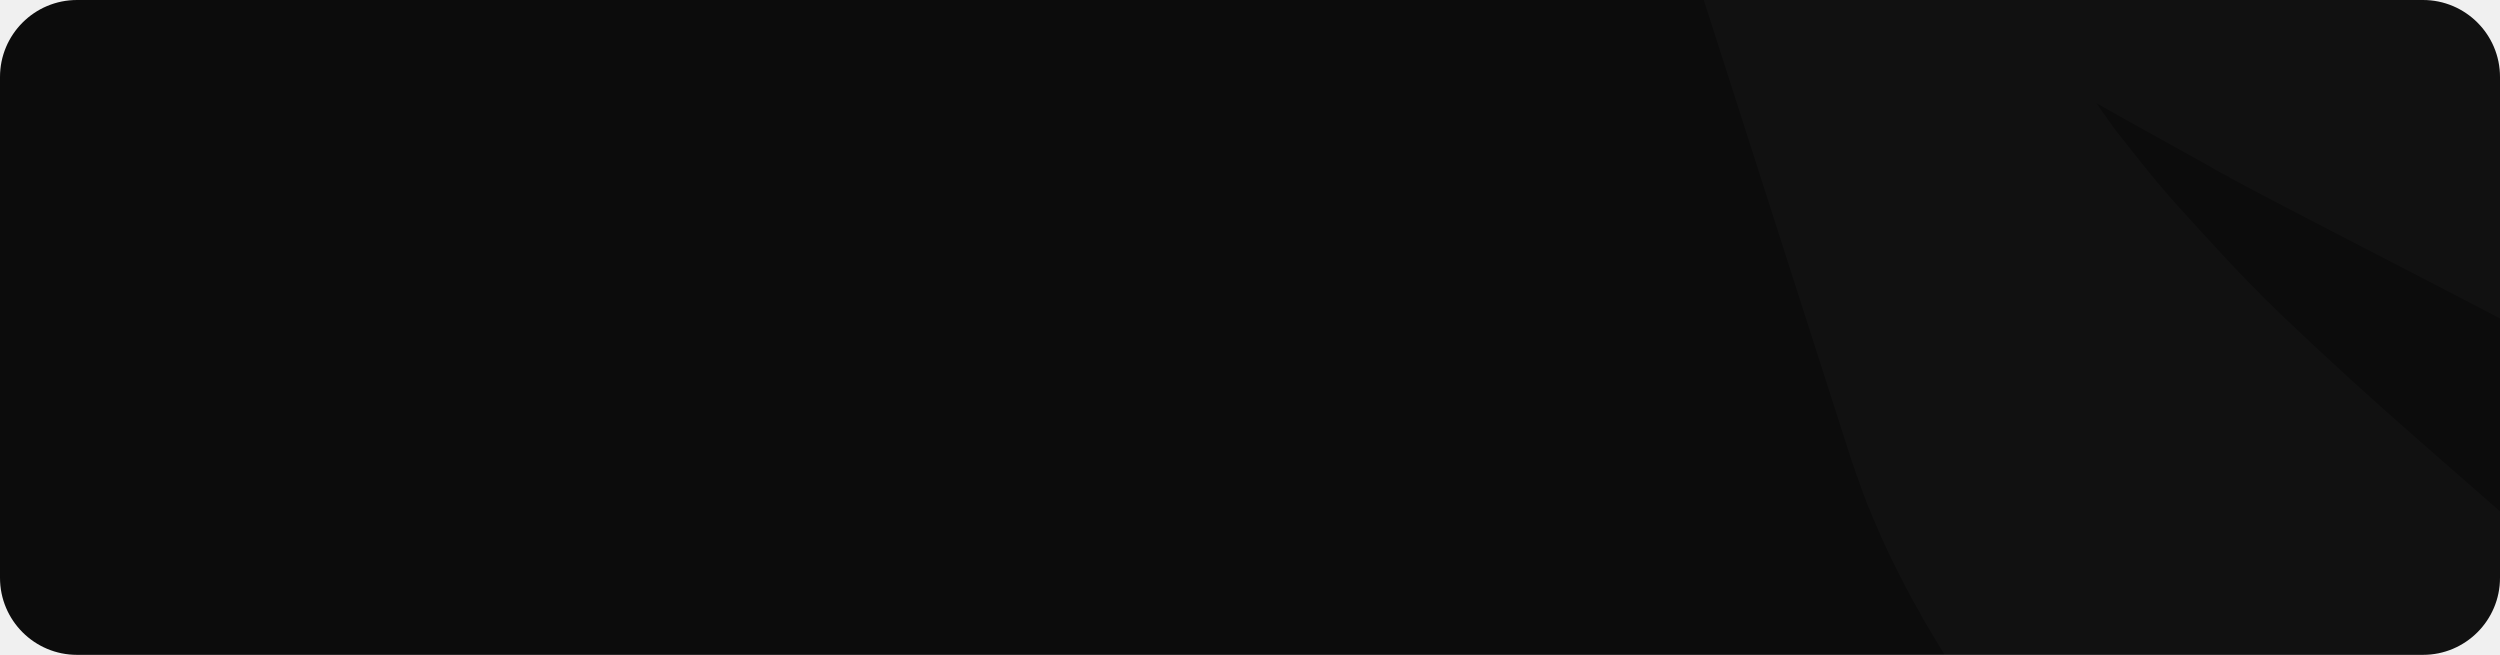
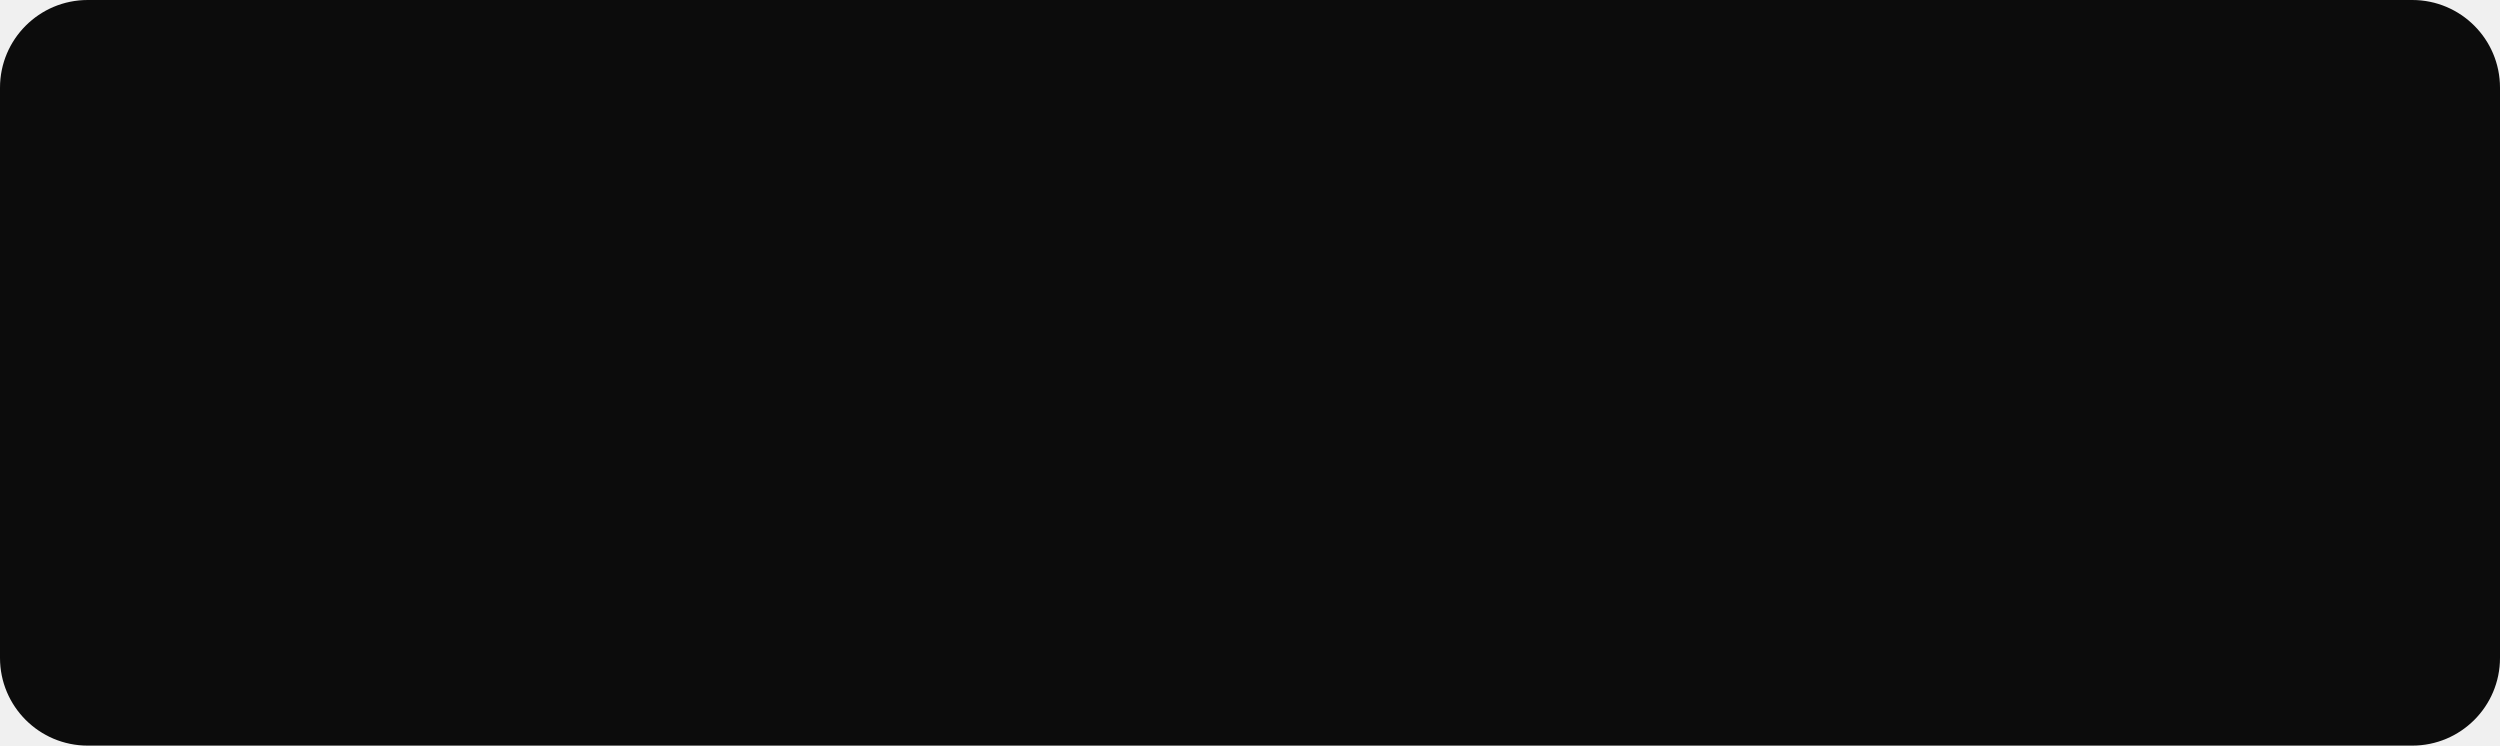
- <svg xmlns="http://www.w3.org/2000/svg" width="649" height="170" viewBox="0 0 649 170" fill="none">
-   <g clip-path="url(#clip0_19_249)">
-     <rect width="649" height="170" rx="20" fill="#0C0C0C" />
-     <path fill-rule="evenodd" clip-rule="evenodd" d="M948.498 810.882V810.758H948.374C946.118 808.77 940.477 792.235 933.331 767.371L931.828 762.149C929.697 754.566 927.44 746.236 925.059 737.534V737.41C921.799 725.227 918.416 712.173 915.031 698.497L909.14 674.629C909.14 674.629 908.513 671.52 907.636 665.801C906.632 660.082 905.38 651.629 903.249 641.062C901.242 630.494 899.111 617.69 895.978 603.269C892.97 588.723 889.711 572.189 885.7 554.535C881.688 536.881 877.426 517.737 872.915 497.473C872.413 495.732 871.911 493.868 871.535 492.127V492.003L870.784 489.019C870.031 485.912 869.279 482.678 868.527 479.571V479.321H868.402L867.775 476.339C864.516 462.663 861.382 448.615 857.872 434.318C856.869 430.464 855.867 426.61 854.864 422.757V422.384L854.112 419.773V419.4L853.36 416.665V416.416L852.608 413.556V413.432L851.855 410.448C848.472 396.277 845.087 381.73 841.577 367.185C838.819 355.748 835.811 344.311 832.803 332.749C831.675 327.777 830.421 322.679 829.293 317.706V317.582C828.54 314.35 827.789 311.117 827.037 307.885L824.78 298.063C821.898 286.502 819.14 274.816 816.257 263.379L811.368 245.104C810.24 240.255 807.482 231.304 804.85 224.591C794.196 197.364 777.148 174.614 759.098 156.712C740.797 138.81 721.494 125.136 703.194 113.449C685.018 101.887 667.469 92.439 651.299 83.861C621.842 68.445 597.023 55.889 578.723 46.068V45.944C576.842 45.073 575.088 44.079 573.459 43.084C555.91 33.387 545.506 27.544 544.253 26.798C544.629 27.419 546.258 29.657 549.266 33.884C552.902 38.359 558.04 45.321 565.311 53.403C572.581 61.359 581.481 71.428 592.261 81.747C603.166 92.19 615.701 103.627 629.364 115.563C642.901 127.373 657.442 140.178 672.984 153.728L674.614 155.221C683.263 163.301 692.037 171.63 700.185 180.333V180.706H700.56L700.937 181.079V181.452H701.313L701.689 181.949V182.198H702.066L702.441 182.695V182.943H702.691L703.318 183.566V183.69H703.444L704.071 184.311V184.436C704.822 185.181 705.575 186.051 706.327 186.921V187.419H706.703L707.079 187.792V188.165H707.456L707.831 188.538V188.911H708.083L708.584 189.408V189.657H708.708L709.335 190.278V190.402C710.338 191.522 711.34 192.765 712.344 193.883V194.133H712.468L713.095 194.879C713.722 195.624 714.224 196.37 714.851 197.116C716.105 198.608 717.233 200.1 718.361 201.592C719.614 203.332 720.867 205.073 722.121 206.813V206.937C723.124 208.304 724.126 209.797 725.129 211.288V211.413H725.255C725.756 212.034 726.132 212.781 726.633 213.526V213.651C727.386 214.769 728.138 216.013 728.889 217.256V217.38H729.015C731.146 220.861 733.151 224.467 734.906 228.196V228.569H735.158L735.659 229.687V230.06H735.909L736.41 231.304V231.553H736.536L737.163 232.92V233.044H737.288C737.79 234.164 738.291 235.407 738.667 236.525V236.774H738.792C739.294 238.018 739.795 239.136 740.17 240.379V240.503H740.296L740.923 242.493V242.741H741.049C741.299 243.363 741.55 244.11 741.8 244.731V245.104C742.051 245.85 742.301 246.595 742.553 247.341C743.931 251.816 744.683 254.303 746.187 261.016L749.698 277.924C751.954 289.983 754.962 301.917 757.594 313.977C761.104 330.262 765.115 346.424 769.628 362.337C758.347 353.386 746.814 345.679 735.408 340.084L619.335 281.654L617.957 280.908C615.701 279.788 613.444 278.546 611.188 277.303V277.177H611.062C607.929 275.313 604.67 273.325 601.411 271.211H601.285L599.154 269.718H599.03L596.898 268.227C595.144 266.984 593.389 265.74 591.634 264.497H591.508C589.503 263.006 587.498 261.514 585.491 260.022C584.239 259.028 582.985 258.033 581.731 257.038C578.723 254.676 575.715 252.066 572.706 249.579C563.932 241.996 555.283 233.667 547.009 224.839C544.754 222.353 542.497 219.991 540.241 217.38C537.358 214.148 534.726 211.04 531.968 207.683H531.843C526.077 200.597 520.562 193.386 515.422 186.051V185.927H515.297C512.79 182.198 510.283 178.592 507.776 174.863V174.738C504.642 169.766 501.634 164.794 498.751 159.82V159.696C496.871 156.463 495.116 153.231 493.486 149.999L492.734 148.507L491.982 147.016C490.353 143.782 488.849 140.551 487.47 137.319C485.464 132.842 483.709 128.367 482.205 123.892V123.767H482.08C481.704 122.4 481.202 121.032 480.701 119.665L417.902 -76.014C417.4 -77.506 416.899 -78.874 416.523 -80.366V-80.49C416.272 -81.36 416.022 -82.231 415.771 -83.101V-83.474H415.646C415.395 -84.344 415.269 -85.09 415.019 -85.96V-86.457H414.893C414.643 -87.452 414.517 -88.322 414.267 -89.317V-89.441C414.016 -90.684 413.765 -91.927 413.515 -93.046V-93.171C413.264 -94.787 413.013 -96.278 412.763 -97.895V-99.884H412.512C411.634 -107.84 411.885 -114.802 413.264 -120.894H413.515V-122.013C413.64 -122.634 413.891 -123.256 414.016 -123.877H414.267V-124.748C414.893 -126.488 415.52 -128.229 416.398 -129.845H416.523V-130.218C416.774 -130.591 416.899 -130.964 417.15 -131.337H417.275V-131.585C417.651 -132.331 418.152 -132.953 418.529 -133.574H418.779V-133.947C419.657 -135.191 420.534 -136.309 421.537 -137.304H421.788V-137.677L422.289 -138.05H422.54V-138.423L423.041 -138.796H423.292V-139.045L423.918 -139.666H424.044V-139.79C425.047 -140.536 426.049 -141.158 427.052 -141.904C427.93 -142.401 428.807 -142.898 429.684 -143.396H430.06V-143.52C430.562 -143.769 430.938 -143.893 431.314 -144.142H431.565V-144.266C432.191 -144.39 432.693 -144.639 433.32 -144.888H433.946V-145.012C435.576 -145.633 437.205 -146.006 439.086 -146.379H440.715V-146.628C442.721 -146.877 444.852 -147.001 446.982 -147.001C450.868 -147.001 455.13 -146.628 459.517 -145.633H460.019C461.147 -145.385 462.15 -145.136 463.278 -144.888C465.033 -144.39 466.787 -143.893 468.542 -143.396H468.668C469.42 -143.147 470.172 -142.898 470.924 -142.65H471.049C471.676 -142.401 472.428 -142.153 473.18 -141.904C475.687 -141.034 478.069 -140.039 480.701 -138.92V-138.796H480.826C482.707 -138.05 484.587 -137.18 486.592 -136.309L534.225 -113.435L804.349 16.106L818.639 22.944C820.895 23.938 823.276 25.182 825.533 26.425V26.549H825.658L827.037 27.295C828.291 28.042 829.544 28.787 830.797 29.533C836.939 33.263 843.082 37.489 848.847 42.213C850.727 43.706 852.482 45.073 854.112 46.69H854.237C861.131 52.656 867.649 59.121 873.792 66.083V66.207C875.295 67.948 876.799 69.688 878.305 71.428C879.307 72.672 880.31 73.915 881.312 75.159H881.438C883.694 78.017 885.951 81.001 888.082 84.109H888.206C891.341 88.46 894.348 93.061 897.232 97.536V97.66C897.983 98.903 898.736 100.023 899.488 101.266V101.39C900.491 103.13 901.494 104.747 902.496 106.487V106.611C905.505 111.957 908.262 117.303 910.769 122.897V123.022H910.895L911.521 124.513C912.273 126.254 913.026 127.994 913.777 129.735V129.859C914.278 130.978 914.78 132.221 915.282 133.465V133.589C916.661 136.946 917.914 140.427 919.043 143.782V144.032H919.167L919.794 146.145V146.269H919.92C920.672 148.756 921.423 151.241 922.05 153.728C922.302 154.722 922.552 155.593 922.803 156.588V156.712H922.927C923.053 157.706 923.304 158.702 923.554 159.572V159.696C924.433 163.425 925.184 167.155 925.811 170.76V171.009C926.563 174.987 927.065 178.965 927.315 182.819V183.69H927.44C927.566 185.306 927.692 186.921 927.692 188.414L934.835 355.748L949.501 695.639C949.627 699.866 949.878 703.968 950.002 708.07V708.319C950.254 716.524 950.505 724.604 950.755 732.189V732.934C951.508 761.155 951.508 784.527 950.755 798.078V798.451C950.505 802.056 950.254 804.916 950.002 807.028V807.277C949.752 808.521 949.627 809.391 949.377 810.012H949.251V810.509C949.125 810.882 948.875 811.007 948.75 811.007C948.624 811.007 948.624 811.008 948.498 810.882ZM1553.18 -19.076C1537.38 -19.076 1518.2 -13.357 1496.27 -1.299L1131.38 200.472C1055.55 242.244 994.627 347.419 996.006 434.07L1004.78 1021.11C1006.16 1107.63 1010.29 1178 1014.18 1178C1018.07 1177.63 1034.24 1107.63 1050.41 1022.35L1078.48 873.54C1078.48 873.54 1079.24 869.562 1080.49 862.227L1089.51 814.489C1090.64 808.645 1092.02 802.678 1093.65 796.71C1093.78 796.587 1093.78 796.461 1093.78 796.337C1094.65 791.986 1095.78 787.511 1096.66 782.911C1100.67 764.388 1105.06 743.502 1110.7 720.999C1115.84 698.373 1121.48 674.006 1128.37 648.521C1134.64 622.787 1141.79 595.81 1149.68 568.086C1157.33 540.238 1165.48 511.646 1174.12 482.678C1176.51 475.593 1178.64 468.381 1180.89 461.046L1182.65 455.577L1184.9 448.864L1188.54 437.923C1191.67 430.091 1195.56 420.394 1199.32 412.811C1203.08 404.854 1206.97 397.147 1211.35 389.688C1228.02 359.602 1248.46 333.246 1269.52 309.004C1290.57 284.886 1312.76 263.255 1334.44 243.239C1356.26 223.472 1377.56 205.073 1397.87 188.041C1417.93 171.133 1436.98 155.096 1454.28 140.302C1471.45 125.383 1486.87 111.46 1499.78 98.53C1512.56 85.478 1523.59 73.791 1531.49 63.099C1539.39 52.532 1545.28 43.706 1548.66 37.365C1552.17 30.9 1554.05 27.419 1554.05 27.419C1554.05 27.419 1553.68 31.397 1552.93 38.732C1551.67 46.068 1549.79 57.008 1545.03 70.434C1540.27 83.612 1533.5 99.525 1523.72 116.681C1514.19 133.713 1501.91 152.237 1487.62 171.257C1459.29 209.424 1422.69 250.201 1385.46 293.215C1366.78 314.598 1348.11 336.727 1330.68 359.477C1313.26 382.353 1296.97 405.849 1284.06 430.091C1280.8 436.059 1277.91 442.15 1275.03 448.242C1272.15 454.583 1270.39 459.058 1267.88 465.523L1264 476.339L1262.49 480.565L1260.61 486.035C1258.23 493.495 1255.85 500.704 1253.47 507.915C1243.57 536.757 1233.92 565.351 1223.39 592.577C1221.38 597.55 1219.38 602.647 1217.37 607.496C1229.78 597.177 1242.31 587.978 1255.1 580.643L1364.03 517.737C1438.86 474.349 1517.95 370.293 1539.76 286.378L1594.42 75.159C1609.96 15.485 1592.03 -19.076 1553.3 -19.076H1553.18Z" fill="white" fill-opacity="0.02" />
+ <svg xmlns="http://www.w3.org/2000/svg" width="570" height="170" viewBox="0 0 570 170" fill="none">
+   <g clip-path="url(#clip0_65_133)">
+     <rect width="570" height="170" rx="20" fill="#0C0C0C" />
+     <path fill-rule="evenodd" clip-rule="evenodd" d="M682.498 436.883V436.759H682.374C680.118 434.77 674.477 418.236 667.331 393.372L665.828 388.149C663.697 380.566 661.44 372.237 659.059 363.535V363.411C655.799 351.227 652.416 338.174 649.031 324.498L643.14 300.629C643.14 300.629 642.513 297.52 641.636 291.802C640.632 286.083 639.38 277.63 637.249 267.063C635.242 256.495 633.111 243.69 629.978 229.269C626.97 214.723 623.711 198.19 619.7 180.536C615.688 162.882 611.426 143.738 606.915 123.473C606.413 121.733 605.911 119.868 605.535 118.128V118.004L604.784 115.02C604.031 111.912 603.279 108.679 602.527 105.571V105.322H602.402L601.775 102.339C598.516 88.663 595.382 74.615 591.872 60.319C590.869 56.464 589.867 52.61 588.864 48.757V48.384L588.112 45.774V45.401L587.36 42.666V42.417L586.608 39.557V39.433L585.855 36.449C582.472 22.277 579.087 7.731 575.577 -6.814C572.819 -18.251 569.811 -29.688 566.803 -41.251C565.675 -46.223 564.421 -51.32 563.293 -56.294V-56.418C562.54 -59.65 561.789 -62.883 561.037 -66.115L558.78 -75.936C555.898 -87.497 553.14 -99.184 550.257 -110.621L545.368 -128.896C544.24 -133.744 541.482 -142.696 538.85 -149.408C528.196 -176.635 511.148 -199.385 493.098 -217.287C474.797 -235.189 455.494 -248.864 437.194 -260.55C419.018 -272.113 401.469 -281.56 385.299 -290.138C355.842 -305.555 331.023 -318.11 312.723 -327.932V-328.056C310.842 -328.926 309.088 -329.92 307.459 -330.916C289.91 -340.613 279.506 -346.455 278.253 -347.201C278.629 -346.58 280.258 -344.343 283.266 -340.115C286.902 -335.64 292.04 -328.678 299.311 -320.597C306.581 -312.641 315.481 -302.571 326.261 -292.252C337.166 -281.809 349.701 -270.372 363.364 -258.437C376.901 -246.626 391.442 -233.822 406.984 -220.271L408.614 -218.779C417.263 -210.699 426.037 -202.369 434.185 -193.667V-193.294H434.56L434.937 -192.921V-192.547H435.313L435.689 -192.05V-191.801H436.066L436.441 -191.304V-191.056H436.691L437.318 -190.434V-190.31H437.444L438.071 -189.689V-189.564C438.822 -188.819 439.575 -187.948 440.327 -187.078V-186.581H440.703L441.079 -186.208V-185.835H441.456L441.831 -185.462V-185.088H442.083L442.584 -184.591V-184.342H442.708L443.335 -183.721V-183.597C444.338 -182.478 445.34 -181.234 446.344 -180.116V-179.867H446.468L447.095 -179.121C447.722 -178.376 448.224 -177.629 448.851 -176.883C450.105 -175.392 451.233 -173.899 452.361 -172.408C453.614 -170.667 454.867 -168.927 456.121 -167.186V-167.063C457.124 -165.695 458.126 -164.203 459.129 -162.711V-162.586H459.255C459.756 -161.965 460.132 -161.219 460.633 -160.474V-160.348C461.386 -159.23 462.138 -157.987 462.889 -156.744V-156.62H463.015C465.146 -153.139 467.151 -149.532 468.906 -145.804V-145.43H469.158L469.659 -144.312V-143.939H469.909L470.41 -142.696V-142.447H470.536L471.163 -141.079V-140.955H471.288C471.79 -139.836 472.291 -138.592 472.667 -137.474V-137.225H472.792C473.294 -135.982 473.795 -134.864 474.17 -133.62V-133.496H474.296L474.923 -131.507V-131.259H475.049C475.299 -130.636 475.55 -129.89 475.8 -129.269V-128.896C476.051 -128.15 476.301 -127.405 476.553 -126.658C477.931 -122.183 478.683 -119.696 480.187 -112.984L483.698 -96.076C485.954 -84.016 488.962 -72.082 491.594 -60.023C495.104 -43.737 499.115 -27.576 503.628 -11.662C492.347 -20.614 480.814 -28.321 469.408 -33.916L353.335 -92.346L351.957 -93.092C349.701 -94.211 347.444 -95.454 345.188 -96.697V-96.822H345.062C341.929 -98.687 338.67 -100.675 335.411 -102.789H335.285L333.154 -104.281H333.03L330.898 -105.772C329.144 -107.016 327.389 -108.259 325.634 -109.503H325.508C323.503 -110.994 321.498 -112.485 319.491 -113.978C318.239 -114.972 316.985 -115.966 315.731 -116.962C312.723 -119.323 309.715 -121.934 306.706 -124.421C297.932 -132.004 289.283 -140.333 281.009 -149.161C278.754 -151.646 276.497 -154.009 274.241 -156.62C271.358 -159.851 268.726 -162.959 265.968 -166.316H265.843C260.077 -173.402 254.562 -180.613 249.422 -187.948V-188.072H249.297C246.79 -191.801 244.283 -195.407 241.776 -199.136V-199.261C238.642 -204.234 235.634 -209.206 232.751 -214.18V-214.303C230.871 -217.537 229.116 -220.768 227.486 -224L226.734 -225.493L225.982 -226.984C224.353 -230.217 222.849 -233.449 221.47 -236.681C219.464 -241.157 217.709 -245.632 216.205 -250.107V-250.233H216.08C215.704 -251.6 215.202 -252.967 214.701 -254.335L151.902 -450.014C151.4 -451.506 150.899 -452.873 150.523 -454.365V-454.489C150.272 -455.36 150.022 -456.23 149.771 -457.1V-457.473H149.646C149.395 -458.343 149.269 -459.089 149.019 -459.959V-460.457H148.893C148.643 -461.451 148.517 -462.322 148.267 -463.316V-463.44C148.016 -464.684 147.765 -465.927 147.515 -467.046V-467.17C147.264 -468.786 147.013 -470.278 146.763 -471.894V-473.883H146.512C145.634 -481.84 145.885 -488.802 147.264 -494.893H147.515V-496.012C147.64 -496.634 147.891 -497.255 148.016 -497.877H148.267V-498.747C148.893 -500.488 149.52 -502.228 150.398 -503.844H150.523V-504.217C150.774 -504.59 150.899 -504.963 151.15 -505.336H151.275V-505.585C151.651 -506.331 152.152 -506.952 152.529 -507.574H152.779V-507.947C153.657 -509.19 154.534 -510.309 155.537 -511.304H155.788V-511.677L156.289 -512.049H156.54V-512.422L157.041 -512.795H157.292V-513.044L157.918 -513.666H158.044V-513.79C159.047 -514.536 160.049 -515.157 161.052 -515.903C161.93 -516.401 162.807 -516.898 163.684 -517.395H164.06V-517.52C164.562 -517.768 164.938 -517.892 165.314 -518.141H165.565V-518.265C166.191 -518.39 166.693 -518.638 167.32 -518.887H167.946V-519.011C169.576 -519.633 171.205 -520.006 173.086 -520.379H174.715V-520.628C176.721 -520.876 178.852 -521 180.982 -521C184.868 -521 189.13 -520.628 193.517 -519.633H194.019C195.147 -519.384 196.15 -519.136 197.278 -518.887C199.033 -518.39 200.787 -517.892 202.542 -517.395H202.668C203.42 -517.147 204.172 -516.898 204.924 -516.649H205.049C205.676 -516.401 206.428 -516.152 207.18 -515.903C209.687 -515.033 212.069 -514.039 214.701 -512.92V-512.795H214.826C216.707 -512.049 218.587 -511.179 220.592 -510.309L268.225 -487.434L538.349 -357.893L552.639 -351.055C554.895 -350.061 557.276 -348.818 559.533 -347.574V-347.451H559.658L561.037 -346.704C562.291 -345.958 563.544 -345.213 564.797 -344.467C570.939 -340.736 577.082 -336.511 582.847 -331.786C584.727 -330.294 586.482 -328.926 588.112 -327.31H588.237C595.131 -321.343 601.649 -314.878 607.792 -307.916V-307.793C609.295 -306.052 610.799 -304.312 612.305 -302.571C613.307 -301.328 614.31 -300.084 615.312 -298.841H615.438C617.694 -295.982 619.951 -292.998 622.082 -289.891H622.206C625.341 -285.539 628.348 -280.939 631.232 -276.464V-276.34C631.983 -275.096 632.736 -273.977 633.488 -272.734V-272.61C634.491 -270.869 635.494 -269.253 636.496 -267.512V-267.388C639.505 -262.043 642.262 -256.696 644.769 -251.103V-250.978H644.895L645.521 -249.486C646.273 -247.746 647.026 -246.005 647.777 -244.265V-244.141C648.278 -243.021 648.78 -241.778 649.282 -240.535V-240.411C650.661 -237.054 651.914 -233.573 653.043 -230.217V-229.968H653.167L653.794 -227.854V-227.73H653.92C654.672 -225.243 655.423 -222.758 656.05 -220.271C656.302 -219.277 656.552 -218.407 656.803 -217.411V-217.287H656.927C657.053 -216.293 657.304 -215.298 657.554 -214.427V-214.303C658.433 -210.575 659.184 -206.844 659.811 -203.24V-202.99C660.563 -199.012 661.065 -195.034 661.315 -191.18V-190.31H661.44C661.566 -188.693 661.692 -187.078 661.692 -185.585L668.835 -18.251L683.501 321.639C683.627 325.866 683.878 329.968 684.002 334.07V334.319C684.254 342.525 684.505 350.605 684.755 358.189V358.934C685.508 387.155 685.508 410.528 684.755 424.078V424.451C684.505 428.056 684.254 430.916 684.002 433.029V433.278C683.752 434.521 683.627 435.391 683.377 436.012H683.251V436.51C683.125 436.883 682.875 437.008 682.75 437.008C682.624 437.008 682.624 437.008 682.498 436.883ZM1287.18 -393.075C1271.38 -393.075 1252.2 -387.356 1230.27 -375.298L865.381 -173.527C789.546 -131.756 728.627 -26.58 730.006 60.071L738.781 647.108C740.159 733.634 744.295 804 748.181 804C752.067 803.626 768.236 733.634 784.406 648.352L812.485 499.54C812.485 499.54 813.236 495.562 814.49 488.227L823.515 440.489C824.643 434.645 826.022 428.679 827.652 422.711C827.776 422.587 827.776 422.462 827.776 422.338C828.655 417.987 829.783 413.511 830.66 408.911C834.671 390.388 839.059 369.502 844.699 347C849.838 324.374 855.478 300.007 862.373 274.522C868.64 248.788 875.785 221.81 883.681 194.087C891.328 166.239 899.475 137.646 908.124 108.679C910.507 101.593 912.637 94.382 914.894 87.047L916.649 81.578L918.904 74.865L922.54 63.923C925.674 56.091 929.56 46.395 933.32 38.812C937.08 30.854 940.966 23.147 945.354 15.688C962.024 -14.397 982.456 -40.754 1003.52 -64.995C1024.57 -89.114 1046.76 -110.745 1068.44 -130.76C1090.26 -150.528 1111.56 -168.927 1131.87 -185.959C1151.93 -202.866 1170.98 -218.904 1188.28 -233.698C1205.45 -248.616 1220.87 -262.54 1233.78 -275.47C1246.56 -288.522 1257.59 -300.208 1265.49 -310.9C1273.39 -321.467 1279.28 -330.294 1282.66 -336.634C1286.17 -343.099 1288.05 -346.58 1288.05 -346.58C1288.05 -346.58 1287.68 -342.602 1286.93 -335.267C1285.67 -327.932 1283.79 -316.992 1279.03 -303.565C1274.27 -290.388 1267.5 -274.474 1257.72 -257.318C1248.19 -240.287 1235.91 -221.762 1221.62 -202.742C1193.29 -164.576 1156.69 -123.798 1119.46 -80.785C1100.78 -59.402 1082.11 -37.273 1064.68 -14.522C1047.26 8.353 1030.97 31.85 1018.06 56.091C1014.8 62.059 1011.91 68.151 1009.03 74.242C1006.15 80.583 1004.39 85.058 1001.88 91.523L998 102.339L996.494 106.565L994.615 112.036C992.233 119.495 989.852 126.705 987.47 133.916C977.567 162.758 967.916 191.352 957.387 218.577C955.381 223.551 953.375 228.647 951.37 233.497C963.78 223.178 976.314 213.978 989.099 206.643L1098.03 143.738C1172.86 100.35 1251.95 -3.706 1273.76 -87.621L1328.42 -298.841C1343.96 -358.514 1326.03 -393.075 1287.3 -393.075H1287.18Z" fill="white" fill-opacity="0.02" />
  </g>
  <defs>
-     <clipPath id="clip0_19_249">
-       <rect width="649" height="170" rx="20" fill="white" />
+     <clipPath id="clip0_65_133">
+       <rect width="570" height="170" rx="20" fill="white" />
    </clipPath>
  </defs>
</svg>
